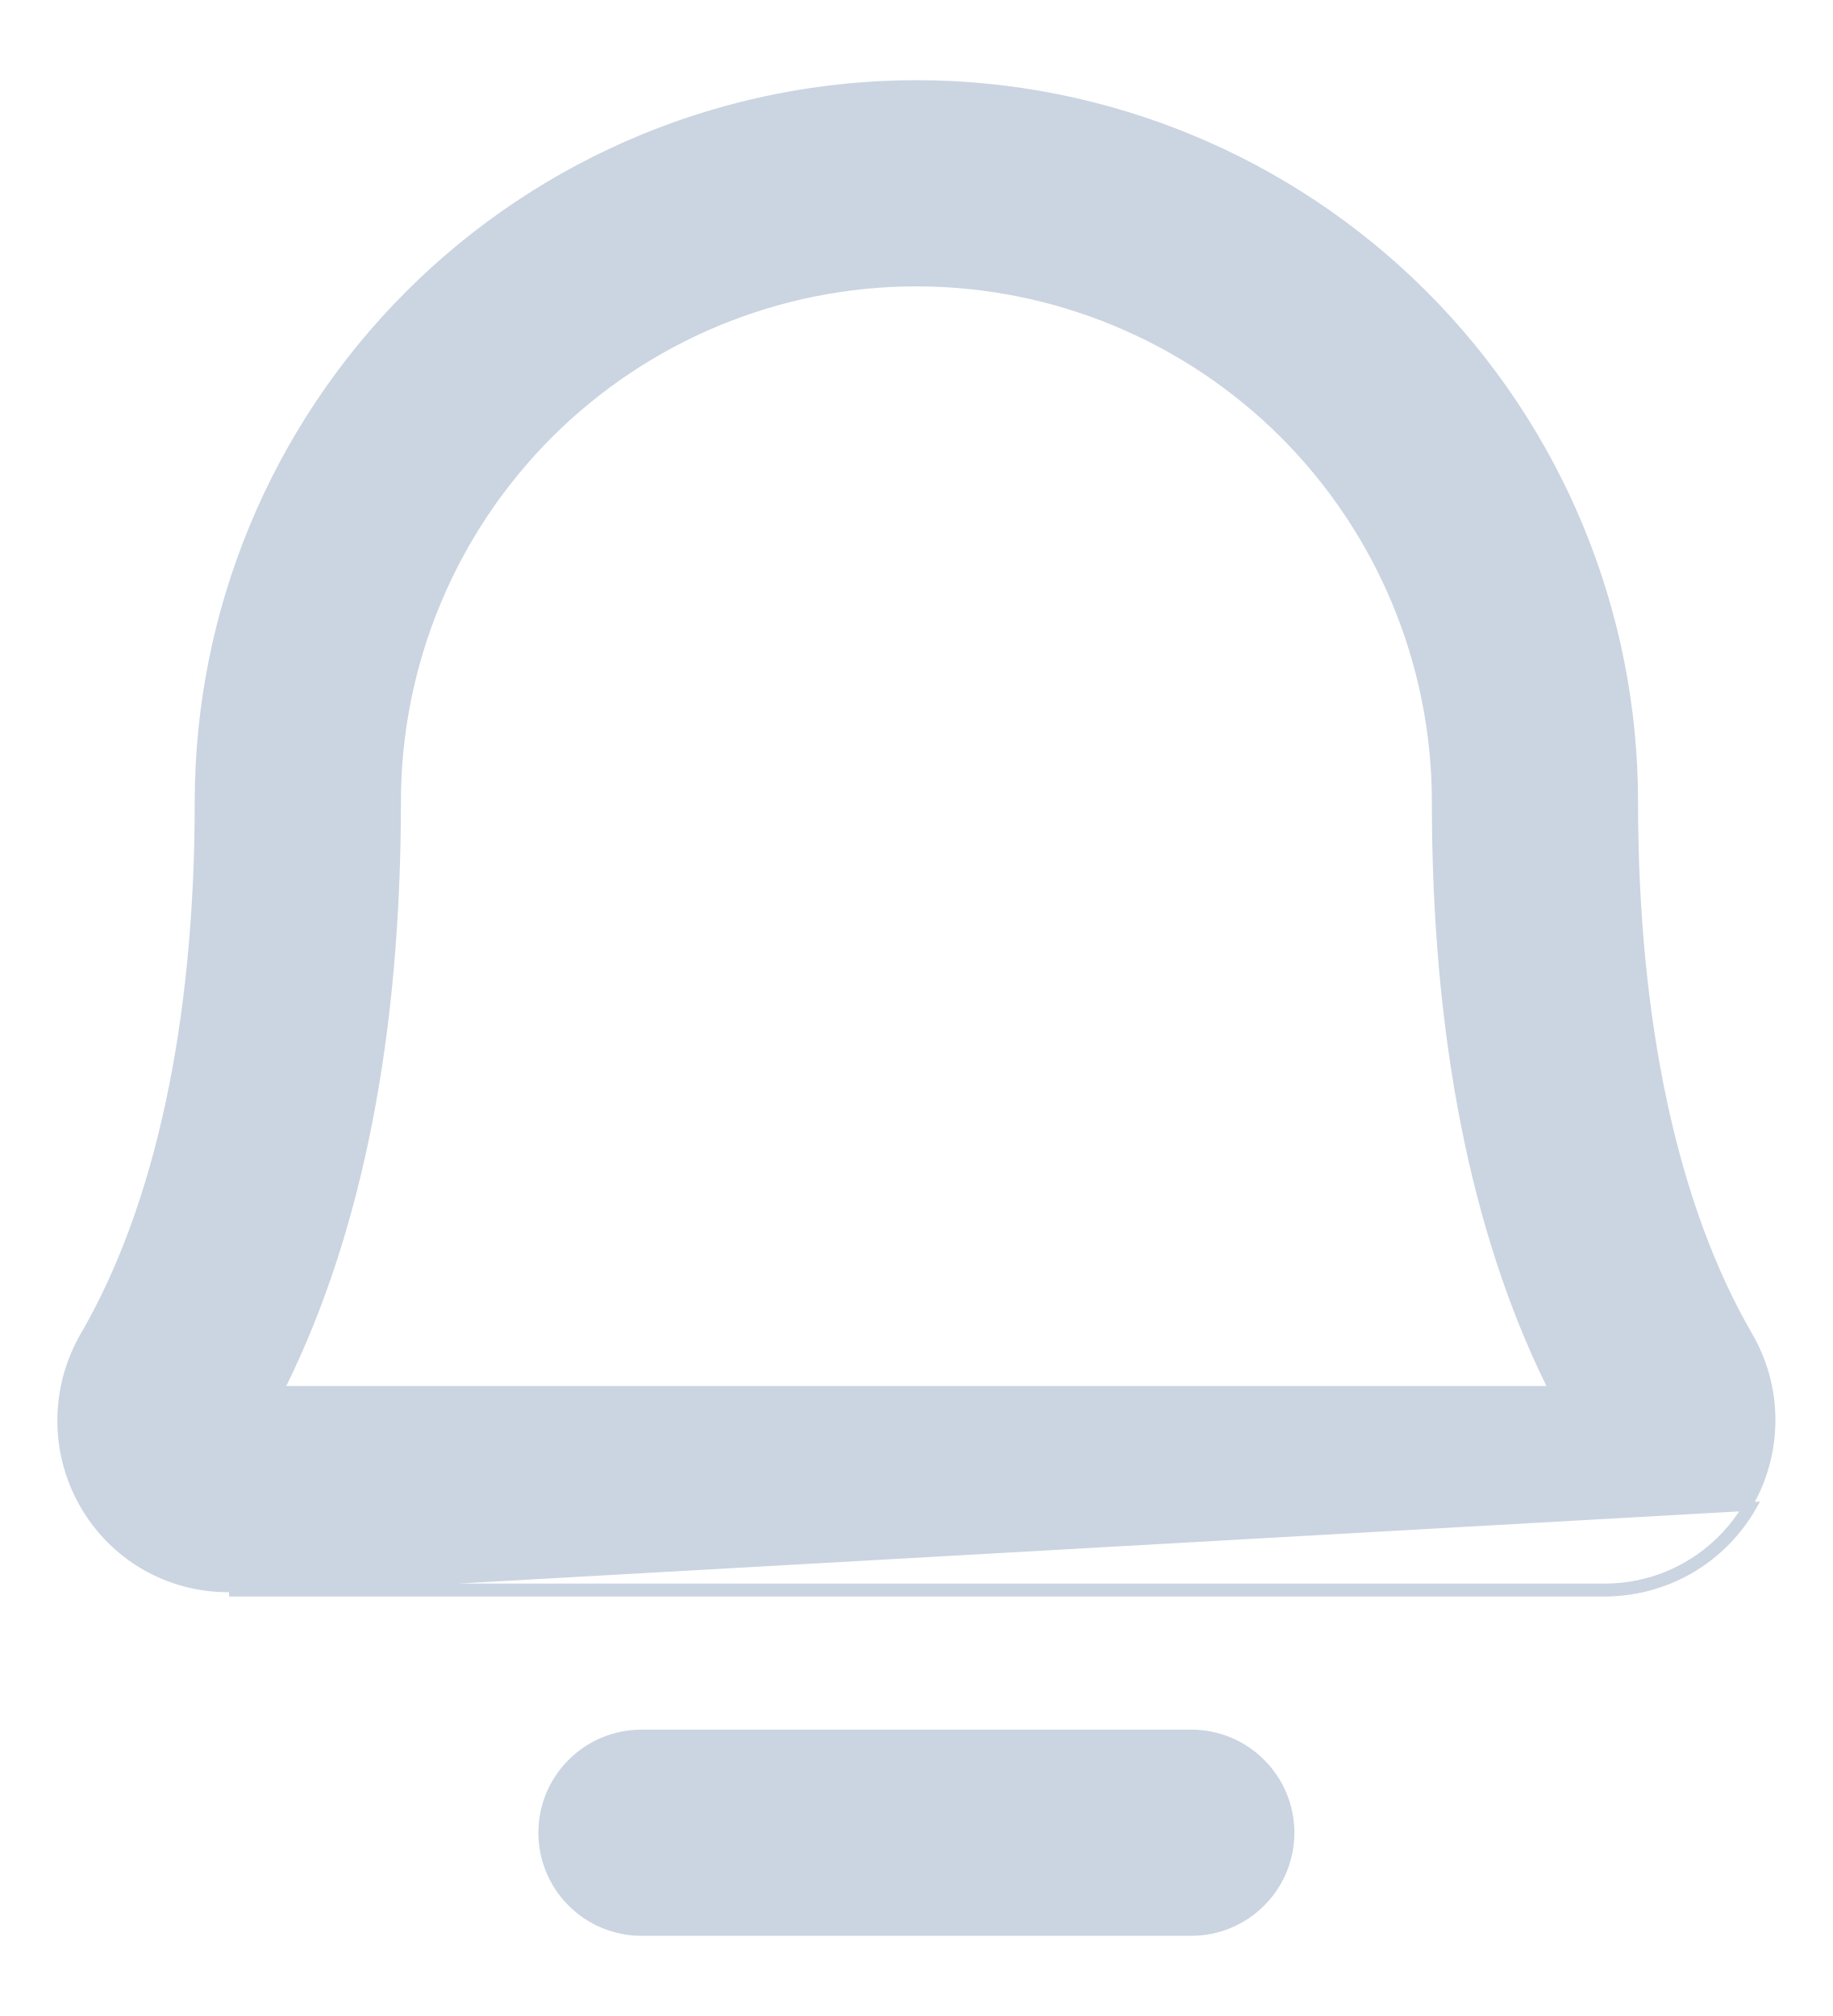
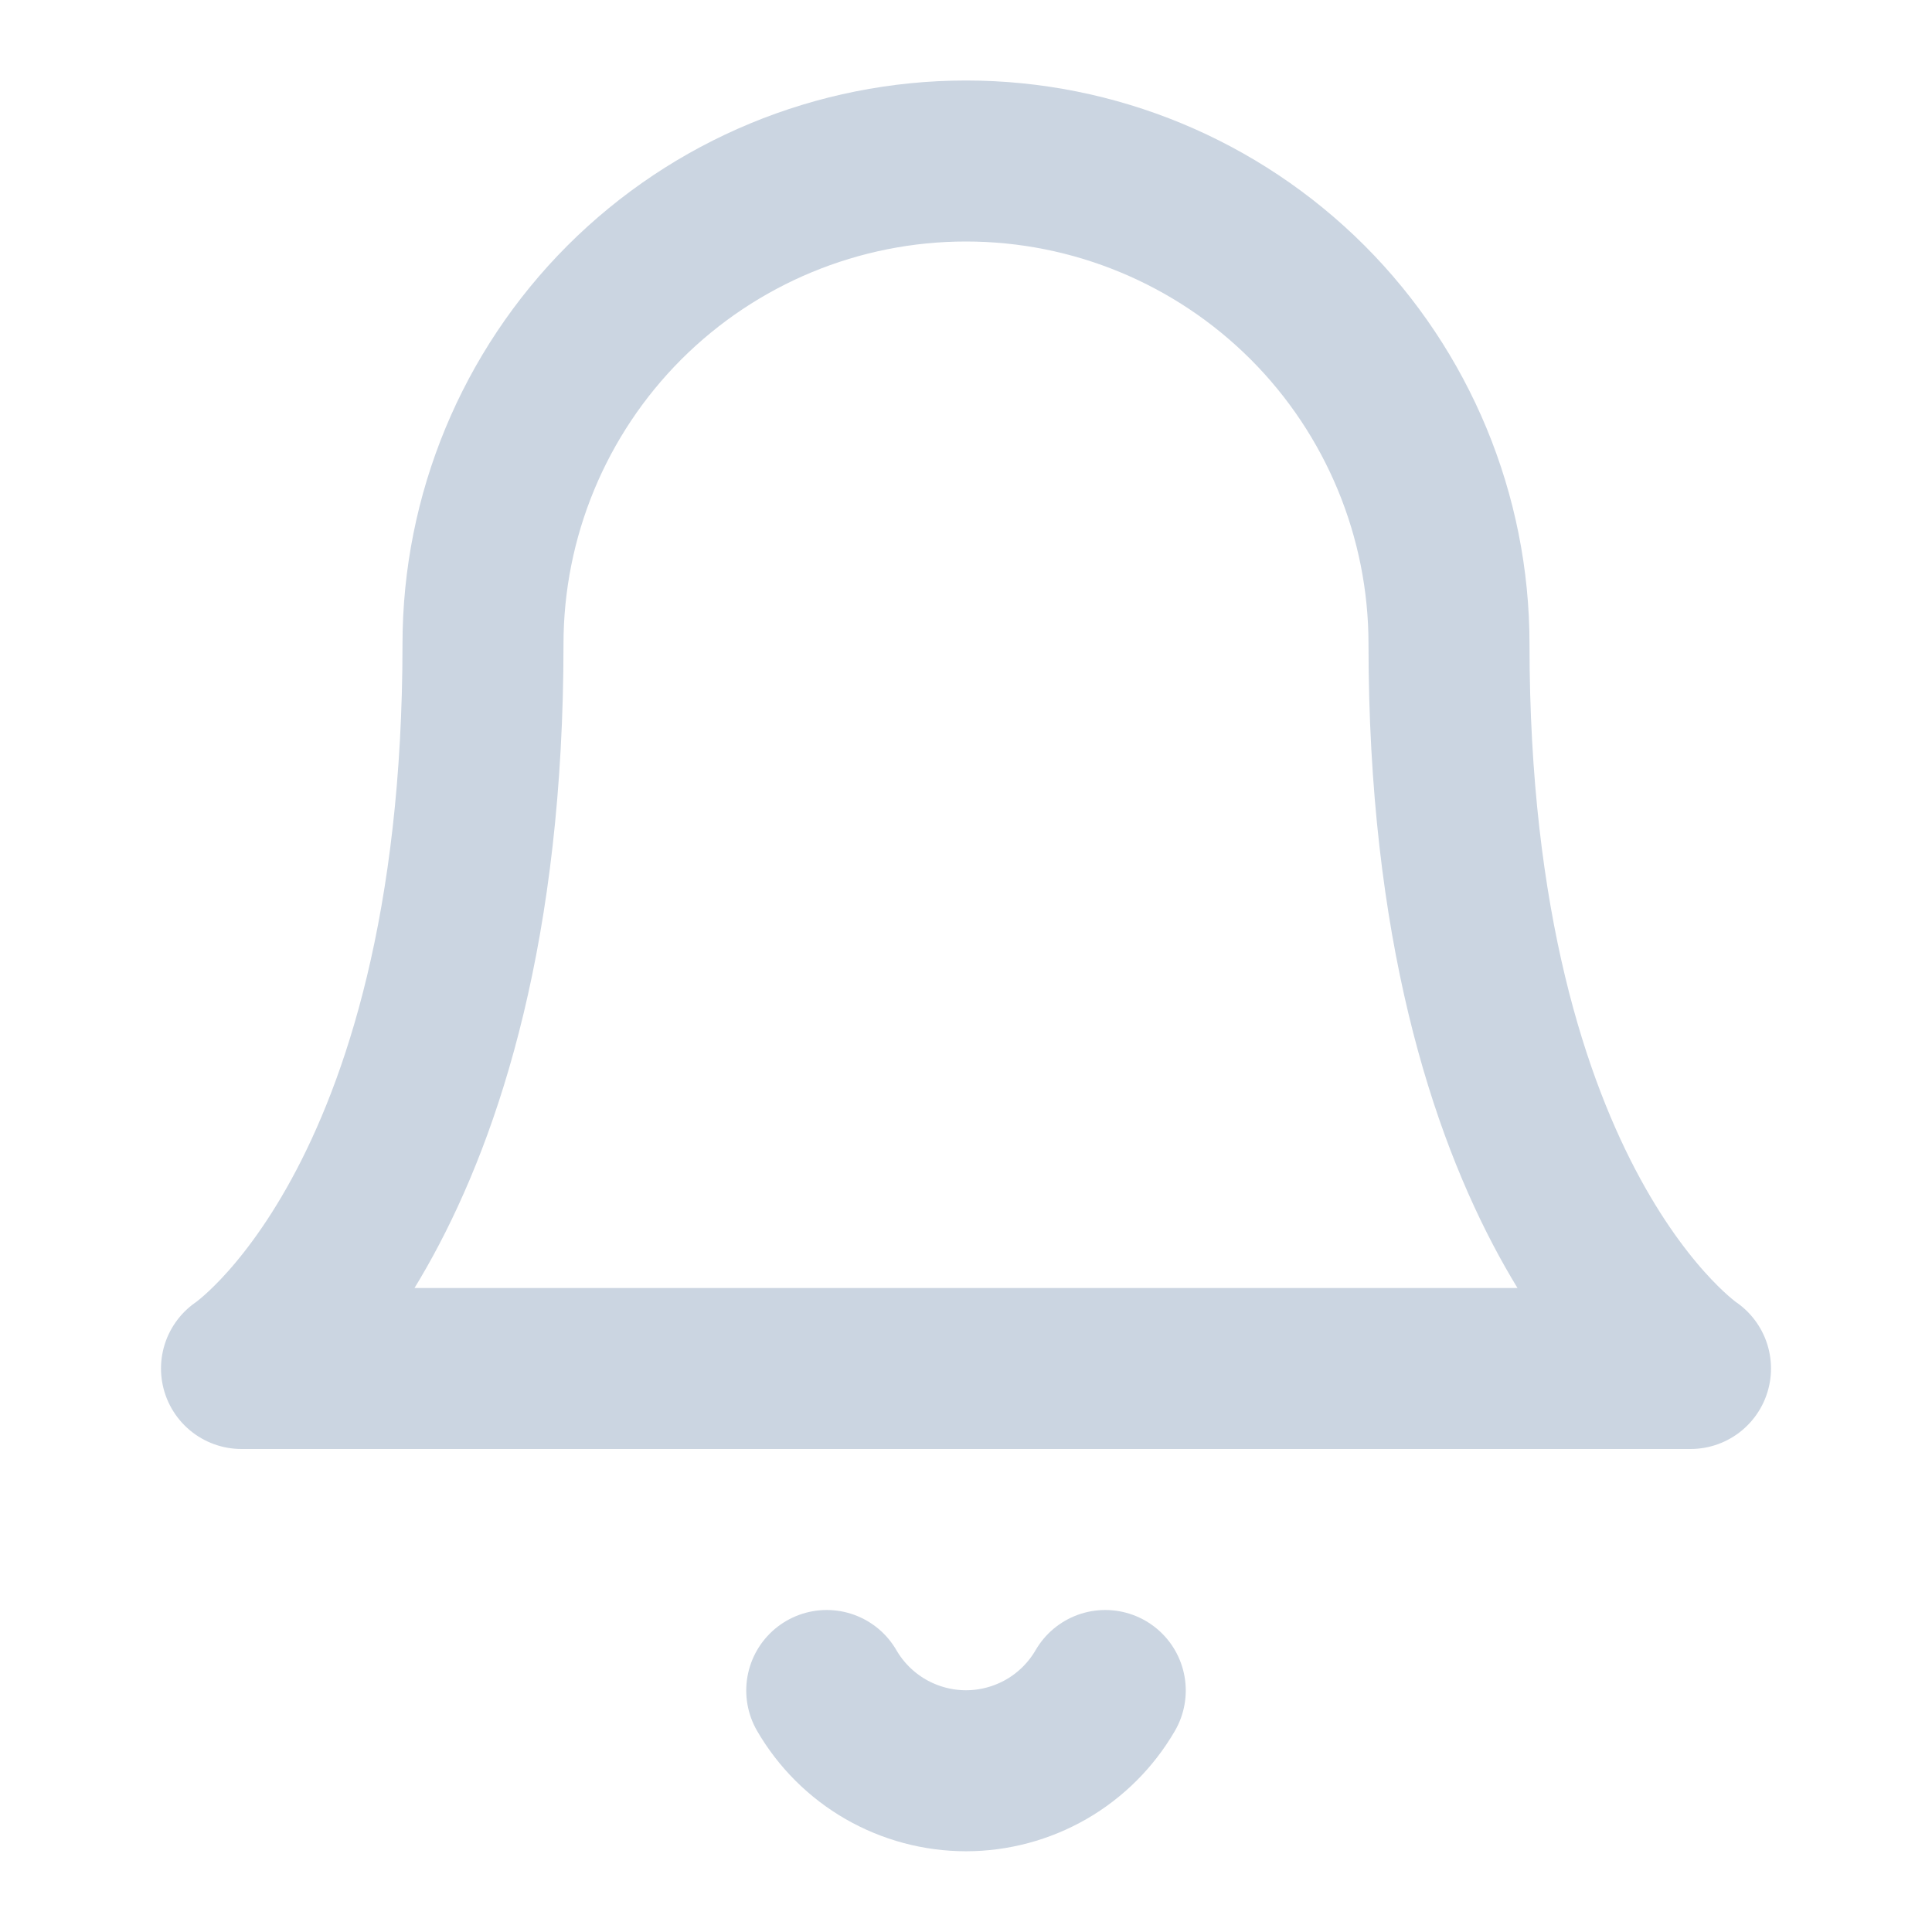
- <svg xmlns="http://www.w3.org/2000/svg" width="20" height="22" viewBox="0 0 20 22" fill="none">
-   <path d="M2.5 17.375H17.5C17.829 17.377 18.153 17.291 18.439 17.127C18.724 16.962 18.96 16.724 19.123 16.438L2.5 17.375ZM0.921 14.579L0.921 14.579C1.741 13.17 2.172 11.153 2.172 8.75C2.172 6.674 2.997 4.683 4.465 3.215C5.933 1.747 7.924 0.922 10 0.922C12.076 0.922 14.067 1.747 15.535 3.215C17.003 4.683 17.828 6.674 17.828 8.75C17.828 11.152 18.261 13.17 19.08 14.579C19.242 14.858 19.327 15.175 19.327 15.496C19.327 15.819 19.243 16.135 19.082 16.414L19.082 16.414C18.923 16.694 18.693 16.925 18.415 17.086C18.137 17.247 17.821 17.33 17.5 17.328H17.5L2.5 17.328L2.5 17.328C2.178 17.331 1.862 17.247 1.583 17.087C1.305 16.926 1.074 16.694 0.915 16.414L0.915 16.414C0.755 16.135 0.671 15.818 0.673 15.496C0.674 15.174 0.76 14.858 0.921 14.579ZM3.082 15.104L3.049 15.172H3.124H16.875H16.95L16.917 15.104C16.091 13.425 15.672 11.289 15.672 8.75C15.672 7.246 15.074 5.803 14.011 4.739C12.947 3.676 11.504 3.078 10 3.078C8.496 3.078 7.053 3.676 5.989 4.739C4.926 5.803 4.328 7.246 4.328 8.75C4.328 11.29 3.908 13.425 3.082 15.104ZM14.078 20C14.078 20.286 13.965 20.56 13.762 20.762C13.56 20.965 13.286 21.078 13 21.078H7C6.714 21.078 6.44 20.965 6.238 20.762C6.035 20.56 5.922 20.286 5.922 20C5.922 19.714 6.035 19.44 6.238 19.238C6.44 19.035 6.714 18.922 7 18.922H13C13.286 18.922 13.56 19.035 13.762 19.238C13.965 19.44 14.078 19.714 14.078 20Z" fill="#CBD5E1" stroke="#CBD5E1" stroke-width="0.094" />
+ <svg xmlns="http://www.w3.org/2000/svg" width="24" height="24" viewBox="0 0 24 24" fill="none">
+   <path d="M18 8C18 6.409 17.368 4.883 16.243 3.757C15.117 2.632 13.591 2 12 2C10.409 2 8.883 2.632 7.757 3.757C6.632 4.883 6 6.409 6 8C6 15 3 17 3 17H21C21 17 18 15 18 8Z" stroke="#CBD5E1" stroke-width="2" stroke-linecap="round" stroke-linejoin="round" />
+   <path d="M13.73 21C13.554 21.303 13.302 21.555 12.998 21.73C12.695 21.904 12.35 21.997 12 21.997C11.65 21.997 11.305 21.904 11.002 21.73C10.698 21.555 10.446 21.303 10.27 21" stroke="#CBD5E1" stroke-width="2" stroke-linecap="round" stroke-linejoin="round" />
</svg>
